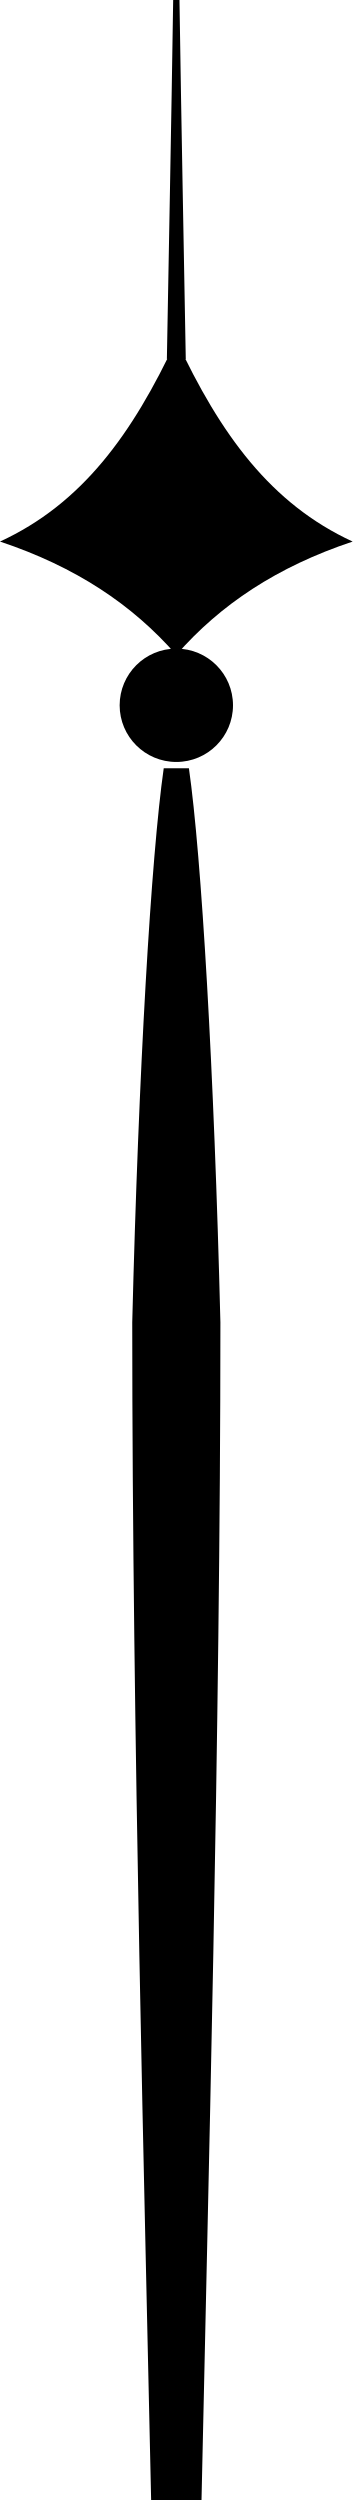
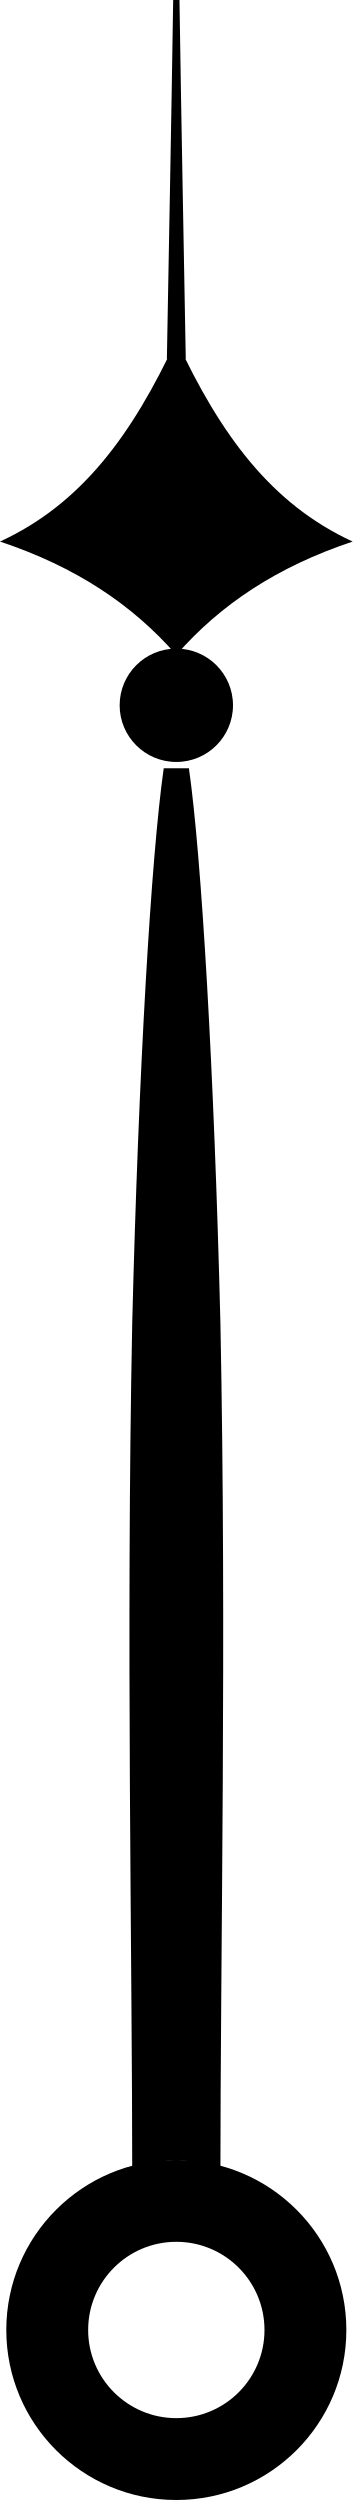
- <svg xmlns="http://www.w3.org/2000/svg" viewBox="22 0 56 397">
-   <path d="M46 397 C45 350 43 275 43 210 C44 170 46 136 48 122 L52 122 C54 136 56 170 57 210 C57 275 55 350 54 397 Z" />
+ <svg xmlns="http://www.w3.org/2000/svg" viewBox="22 0 56 397" data-echarts-pivot="50 370">
+   <path d="M50 397 A27 27 0 1 1 50 343 A27 27 0 1 1 50 397 Z M50 384 A14 14 0 1 0 50 356 A14 14 0 1 0 50 384 Z" />
+   <path d="M43 346 C43 310 42 260 43 210 C44 170 46 136 48 122 L52 122 C54 136 56 170 57 210 C58 260 57 310 57 346 C53 342 47 342 43 346 Z" />
  <path d="M50 121 A9 9 0 1 1 50 103 A9 9 0 1 1 50 121 Z" />
  <path d="M50 104 C43 96 34 90 22 86 C35 80 43 69 50 54 C57 69 65 80 78 86 C66 90 57 96 50 104 Z" />
  <path d="M48.5 57 C48.8 40 49.2 20 49.5 0 L50.5 0 C50.8 20 51.2 40 51.5 57 Z" />
</svg>
